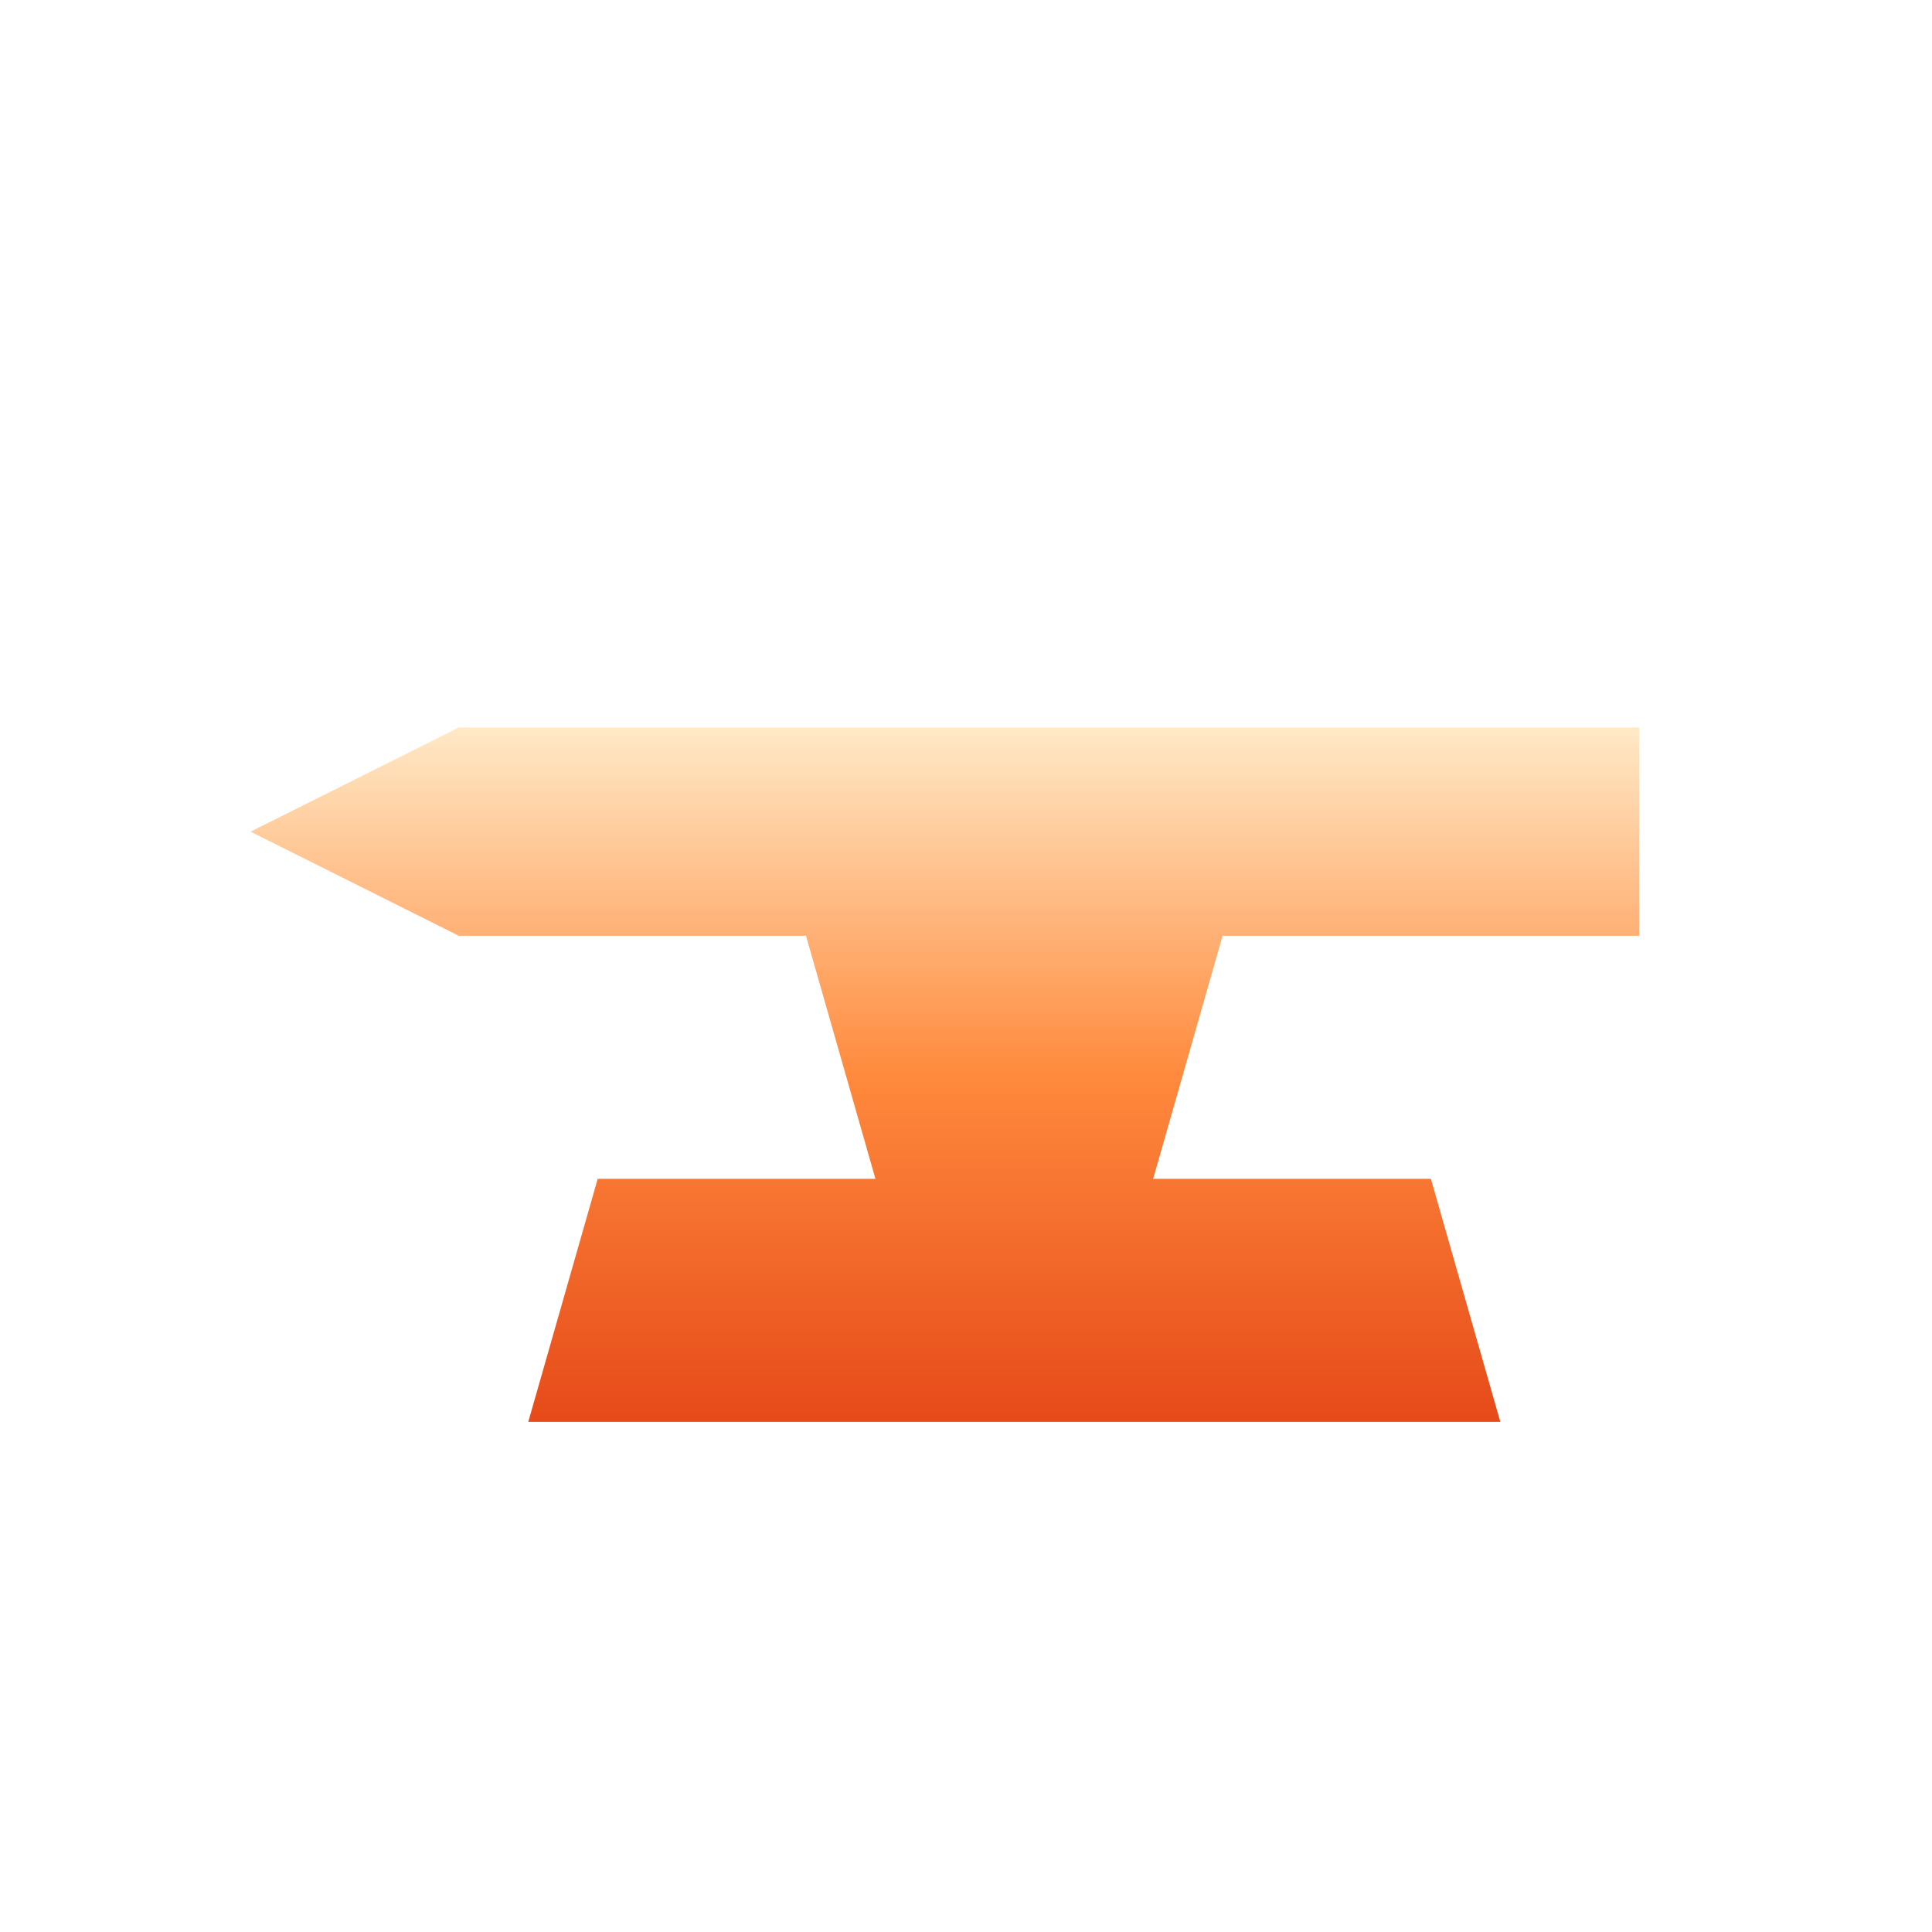
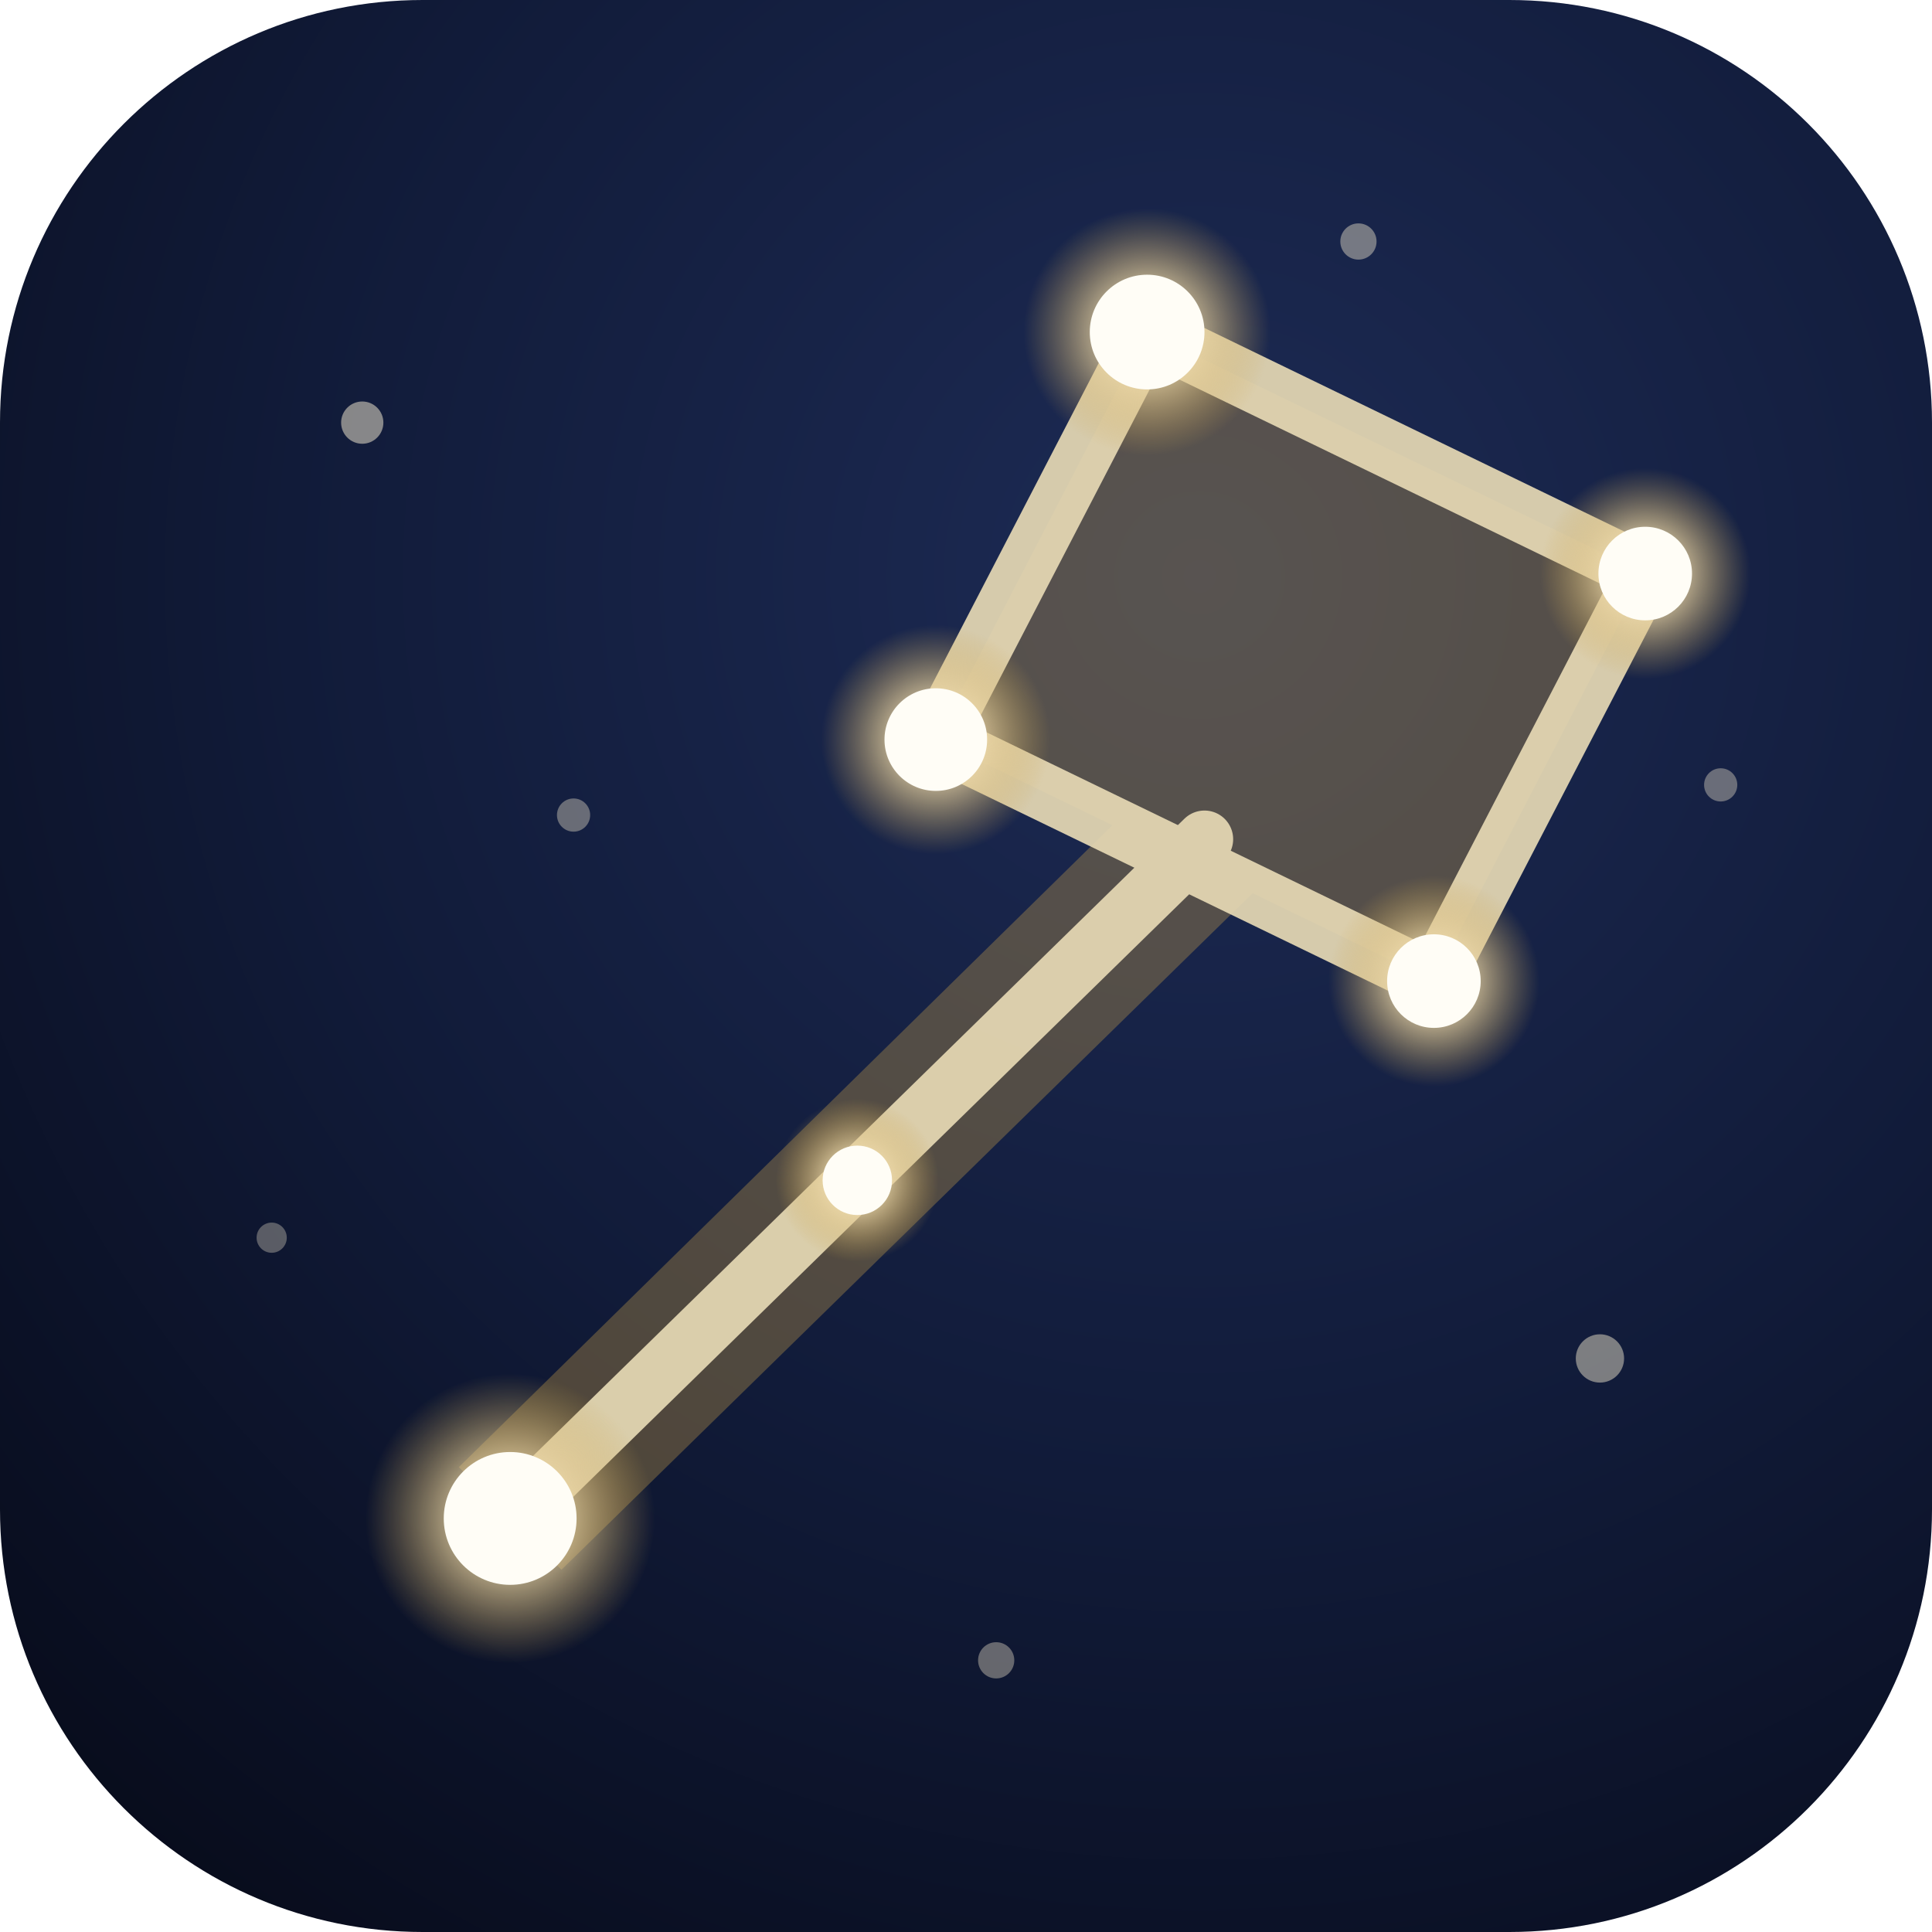
- <svg xmlns="http://www.w3.org/2000/svg" viewBox="0 0 64 64" width="64" height="64">
+ <svg xmlns="http://www.w3.org/2000/svg" viewBox="0 0 64 64" role="img" aria-label="Hephaestus">
  <defs>
-     <linearGradient id="ember" x1="0" y1="0" x2="0" y2="1">
-       <stop offset="0" stop-color="#ffe9c7" />
-       <stop offset="0.5" stop-color="#ff8a3d" />
-       <stop offset="1" stop-color="#e64a19" />
-     </linearGradient>
+     <radialGradient id="sky" cx="0.62" cy="0.3" r="0.85">
+       <stop offset="0" stop-color="#1d2b55" />
+       <stop offset="0.55" stop-color="#111b39" />
+       <stop offset="1" stop-color="#080c1c" />
+     </radialGradient>
+     <radialGradient id="star" cx="0.5" cy="0.5" r="0.5">
+       <stop offset="0" stop-color="#fffdf6" />
+       <stop offset="0.32" stop-color="#f0dcae" stop-opacity="0.85" />
+       <stop offset="1" stop-color="#c9a24a" stop-opacity="0" />
+     </radialGradient>
  </defs>
-   <g transform="translate(6 8) scale(2.3)">
-     <path d="M1 8.5 L4 7 L21 7 L21 10 L15 10 L14 13.5 L18 13.5 L19 17 L5 17 L6 13.5 L10 13.5 L9 10 L4 10 Z" fill="url(#ember)" />
+   <rect width="64" height="64" rx="14" fill="url(#sky)" />
+   <g fill="#e8dfc8">
+     <circle cx="12" cy="14" r="0.7" opacity="0.55" />
+     <circle cx="53" cy="45" r="0.8" opacity="0.5" />
+     <circle cx="19" cy="27" r="0.55" opacity="0.4" />
+     <circle cx="45" cy="8" r="0.6" opacity="0.45" />
+     <circle cx="9" cy="41" r="0.5" opacity="0.35" />
+     <circle cx="57" cy="26" r="0.55" opacity="0.4" />
+     <circle cx="33" cy="55" r="0.6" opacity="0.4" />
+   </g>
+   <g fill="#c9a24a" opacity="0.34">
+     <path d="M38 11 L54.5 19 L47.5 32.5 L31 24.5 Z" />
+     <path d="M37.6 26.6 L42.2 28.9 L18.6 52 L15.2 48.6 Z" />
+   </g>
+   <g fill="none" stroke="#e6d9b4" stroke-width="1.9" stroke-linejoin="round" stroke-linecap="round" opacity="0.92">
+     <path d="M38 11 L54.5 19 L47.5 32.5 L31 24.5 Z" />
+     <path d="M39.9 27.8 L16.9 50.3" />
+   </g>
+   <g>
+     <circle cx="38" cy="11" r="4.1" fill="url(#star)" />
+     <circle cx="54.5" cy="19" r="3.5" fill="url(#star)" />
+     <circle cx="47.5" cy="32.5" r="3.5" fill="url(#star)" />
+     <circle cx="31" cy="24.5" r="3.8" fill="url(#star)" />
+     <circle cx="16.9" cy="50.3" r="4.8" fill="url(#star)" />
+     <circle cx="28.4" cy="39.1" r="2.7" fill="url(#star)" />
+   </g>
+   <g fill="#fffdf6">
+     <circle cx="38" cy="11" r="1.9" />
+     <circle cx="54.5" cy="19" r="1.55" />
+     <circle cx="47.5" cy="32.5" r="1.55" />
+     <circle cx="31" cy="24.5" r="1.7" />
+     <circle cx="16.9" cy="50.3" r="2.2" />
+     <circle cx="28.4" cy="39.1" r="1.15" />
  </g>
</svg>
